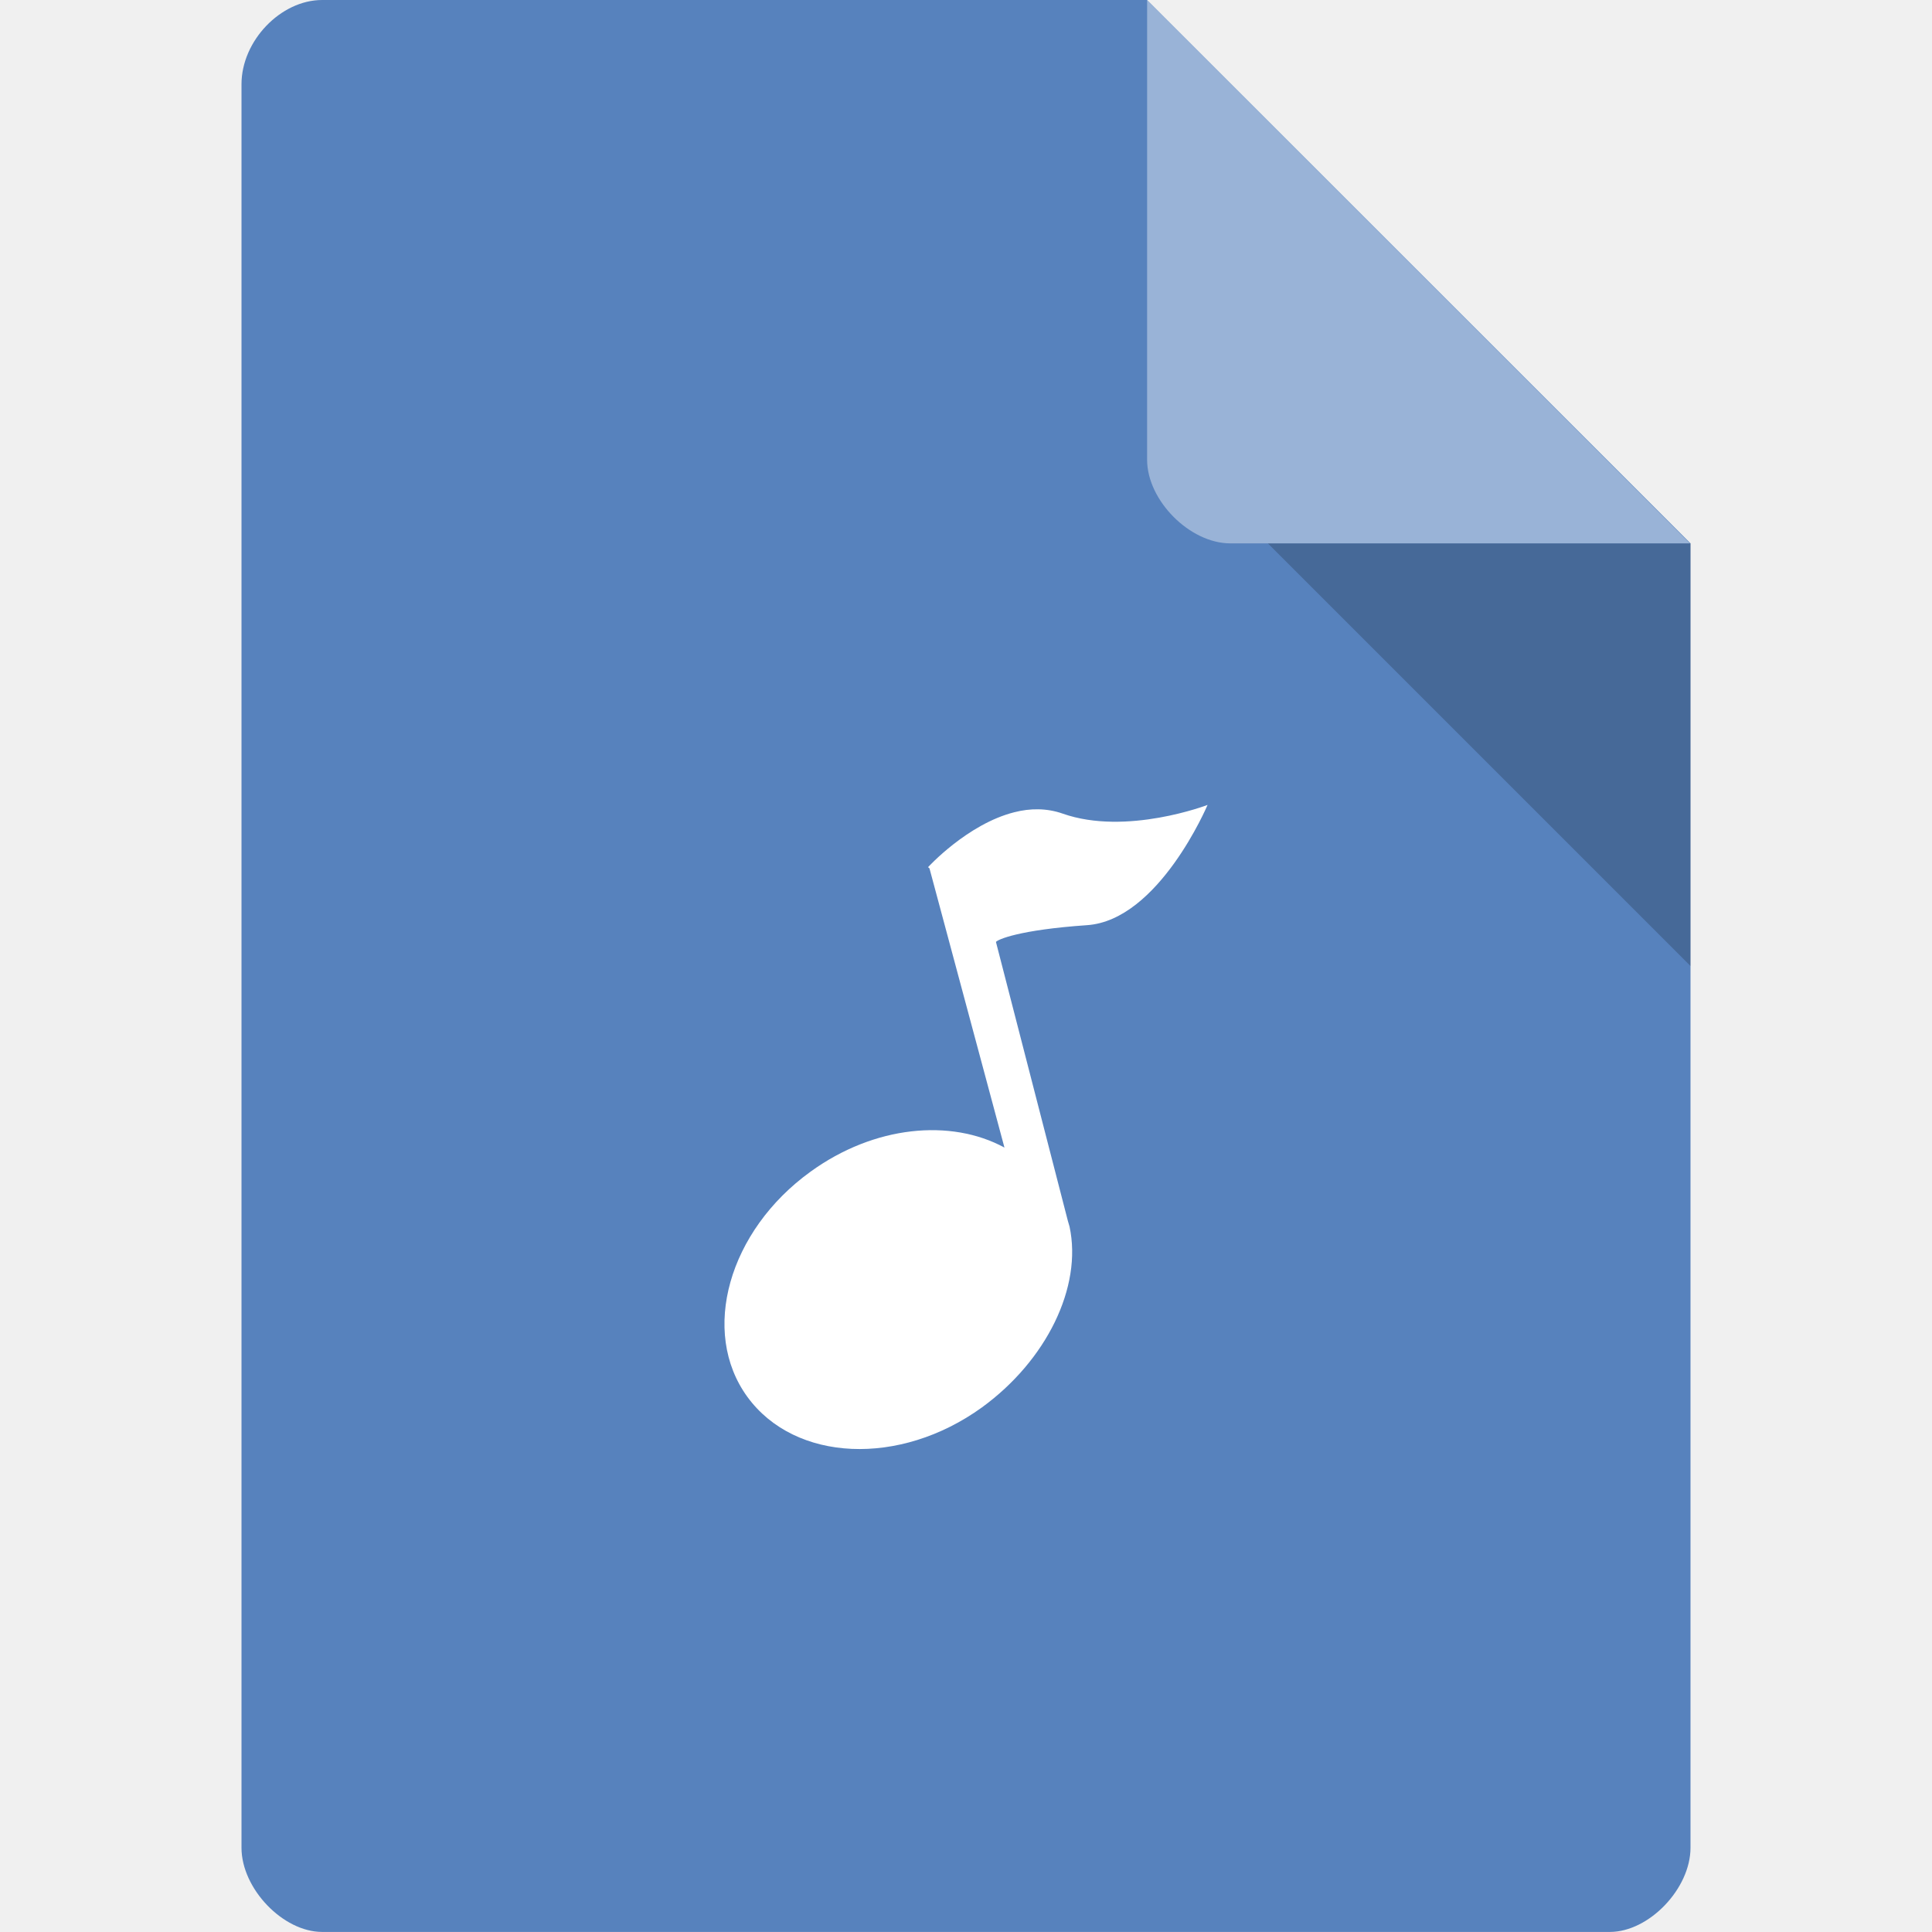
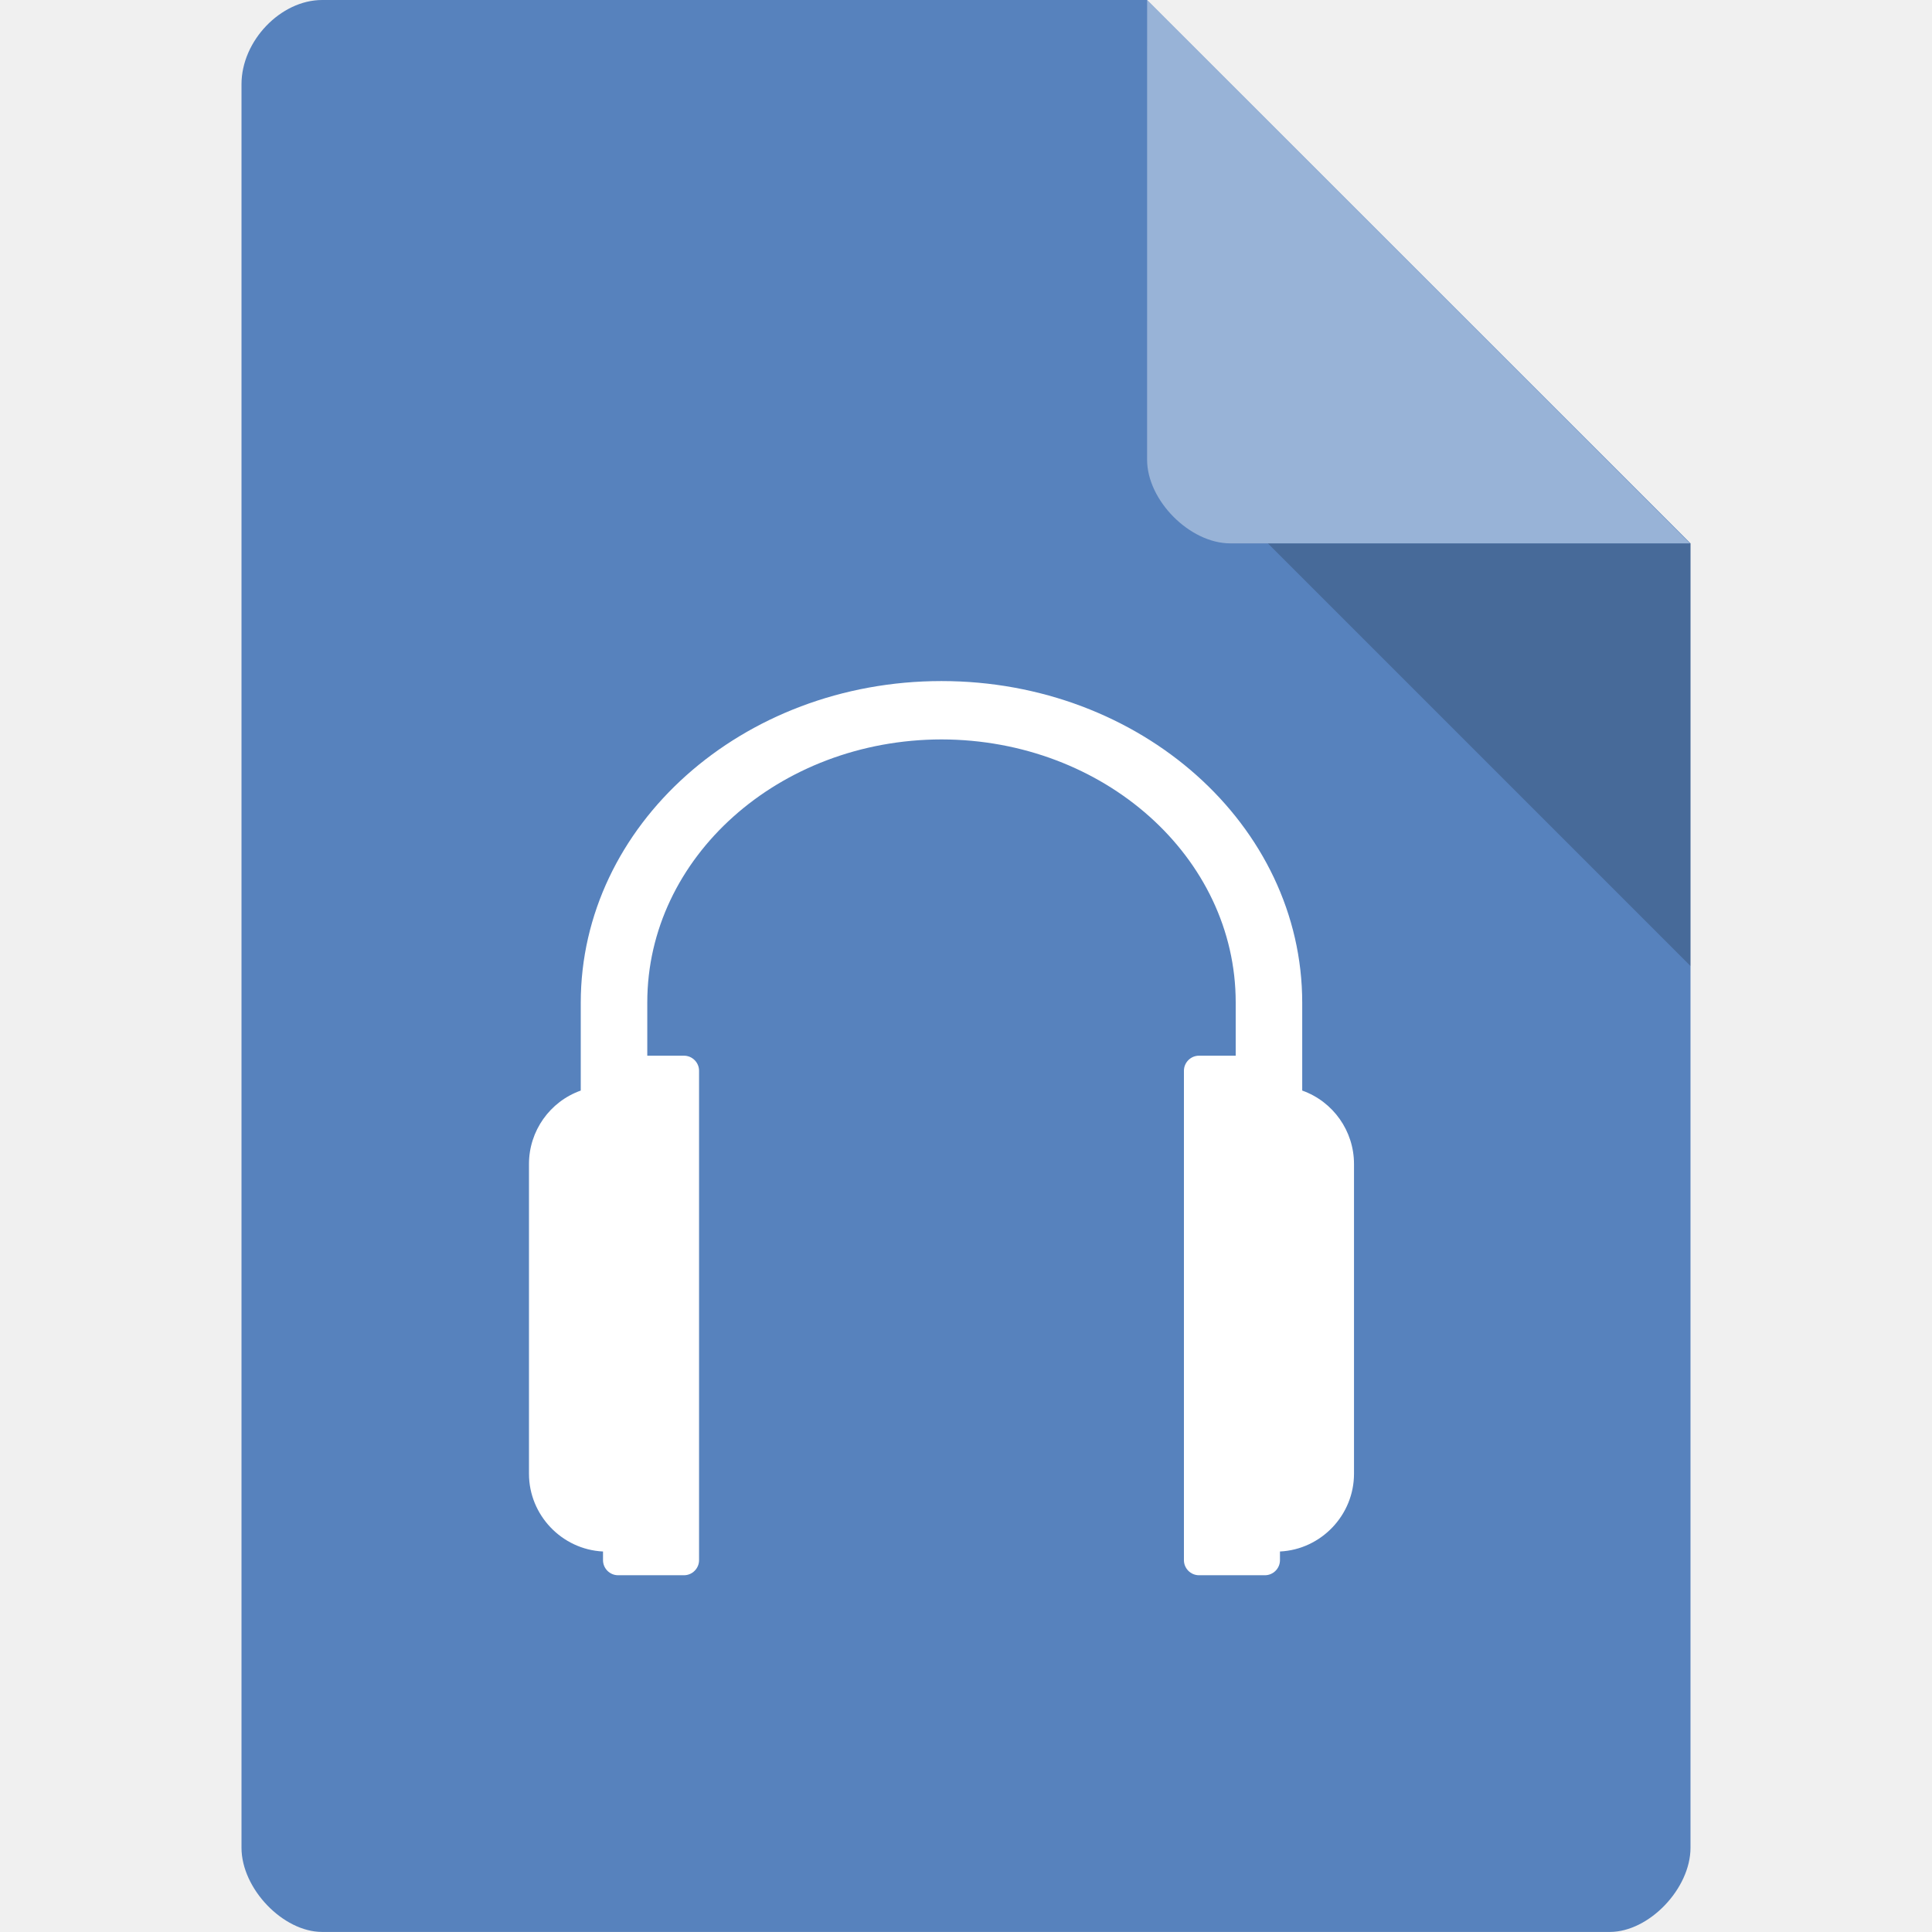
- <svg xmlns="http://www.w3.org/2000/svg" viewBox="0 0 64 64" width="64" height="64">
-   <g>
-     <path d="m 10.672 0 c -1.375 0 -2.672 1.355 -2.672 2.789 l 0 58.42 c 0 1.355 1.375 2.789 2.672 2.789 l 42.656 0 c 1.297 0 2.672 -1.434 2.672 -2.789 l 0 -43.21 l -18 -18 m -27.328 0" style="fill:#5782bd;fill-opacity:1;stroke:none;fill-rule:nonzero" />
-     <path d="m 42 18 l 14 14 l 0 -14 m -14 0" style="fill:#000;fill-opacity:0.196;stroke:none;fill-rule:nonzero" />
-     <path d="m 38 0 l 17.984 18 l -15.227 0 c -1.348 0 -2.758 -1.426 -2.758 -2.773 m 0 -15.227" style="fill:#fff;fill-opacity:0.392;stroke:none;fill-rule:nonzero" />
-     <path d="m 33.602 26.906 c -1.555 0.391 -2.859 1.82 -2.859 1.82 l 0.047 0.039 l 2.484 9.25 c -1.781 -0.969 -4.32 -0.727 -6.422 0.797 c -2.719 1.961 -3.664 5.305 -2.094 7.461 c 1.578 2.164 5.05 2.313 7.766 0.352 c 2.141 -1.555 3.336 -3.992 2.906 -5.992 c -0.016 -0.063 -0.039 -0.125 -0.055 -0.188 l -2.383 -9.242 c 0.055 -0.078 0.75 -0.398 3.01 -0.555 c 2.383 -0.156 4 -3.984 4 -3.984 c 0 0 -2.688 1.031 -4.797 0.289 c -0.531 -0.188 -1.086 -0.18 -1.602 -0.047 m 0 0" style="fill:#fff;fill-opacity:1;stroke:none;fill-rule:nonzero" />
-   </g>
+ <svg xmlns="http://www.w3.org/2000/svg" viewBox="0 0 64 64" xml:space="preserve" style="fill-rule:evenodd;clip-rule:evenodd;stroke-linejoin:round;stroke-miterlimit:2">
+   <path d="M10.672 0C9.297 0 8 1.355 8 2.789v58.42c0 1.355 1.375 2.789 2.672 2.789h42.656c1.297 0 2.672-1.434 2.672-2.789v-43.21l-18-18" style="fill:#5782bd;fill-rule:nonzero" />
+   <path d="m42 18 14 14V18" style="fill-opacity:.19;fill-rule:nonzero" />
+   <path d="m38 0 17.984 18H40.757c-1.348 0-2.758-1.426-2.758-2.773" style="fill:#fff;fill-opacity:.39;fill-rule:nonzero" />
+   <path d="M558.01 361.82v-38.477c0-77.916-70.814-141.08-158.17-141.08s-158.17 63.163-158.17 141.08v38.477c-13.575 4.824-22.699 17.748-22.7 32.155v135.87c0 18.092 14.391 33.199 32.462 34.078v3.813c0 3.618 2.977 6.596 6.596 6.596h28.919c3.618 0 6.595-2.978 6.595-6.596v-214.61c0-3.618-2.977-6.595-6.595-6.596l-16.104.001V323.13c0-63.594 57.73-115.16 129-115.28 71.266.122 129 51.686 129 115.28v23.401h-16.104c-3.619 0-6.596 2.977-6.596 6.595v214.61c0 3.618 2.977 6.596 6.596 6.596h28.919c3.618 0 6.595-2.978 6.595-6.596v-3.813c18.071-.879 32.462-15.986 32.462-34.078v-135.87c-.001-14.407-9.125-27.331-22.7-32.155h-.005Z" style="fill:#fff;fill-rule:nonzero" transform="translate(.98 8.791) scale(.07555)" />
</svg>
